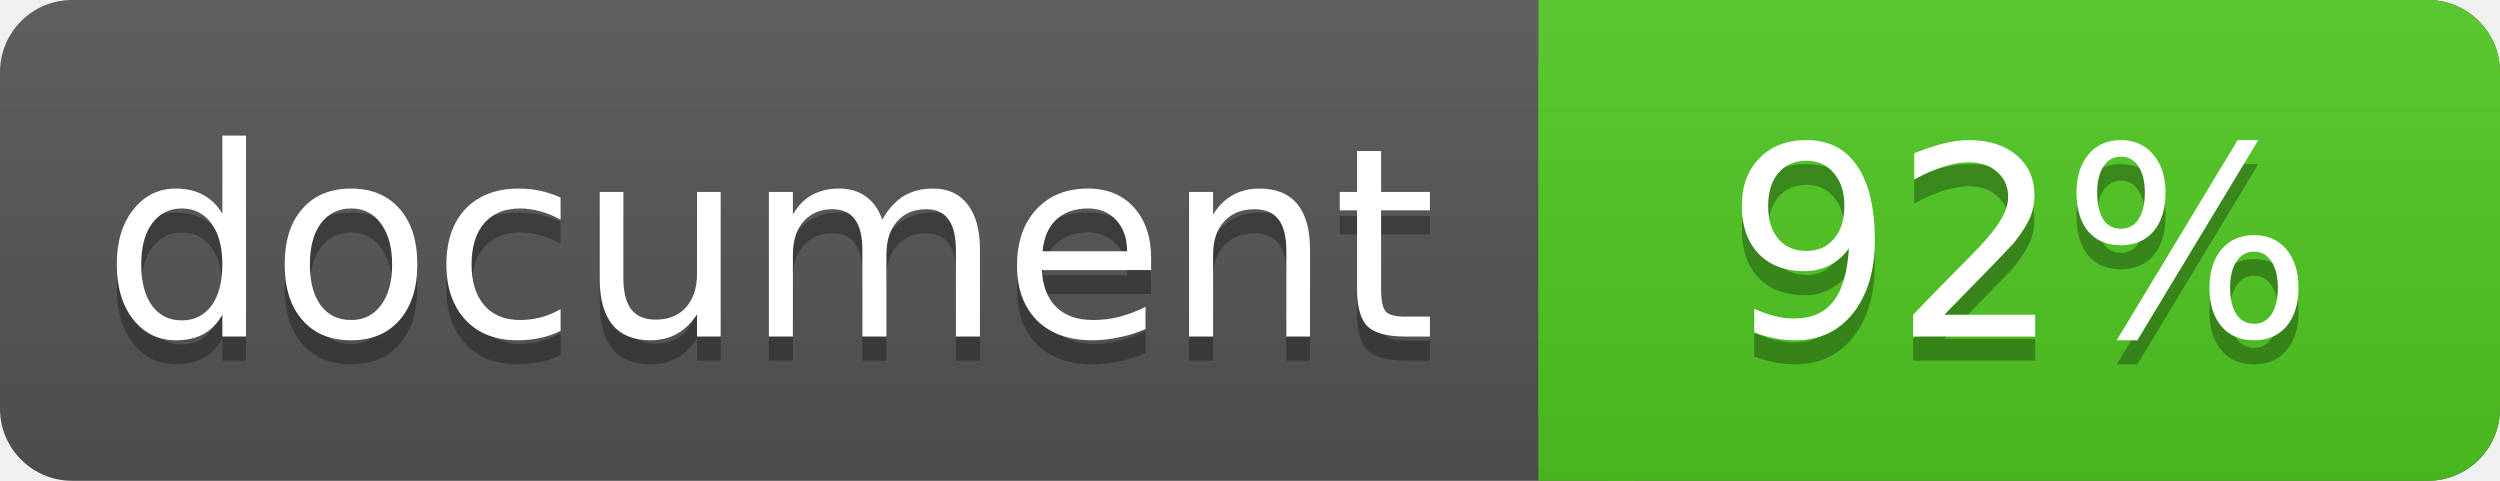
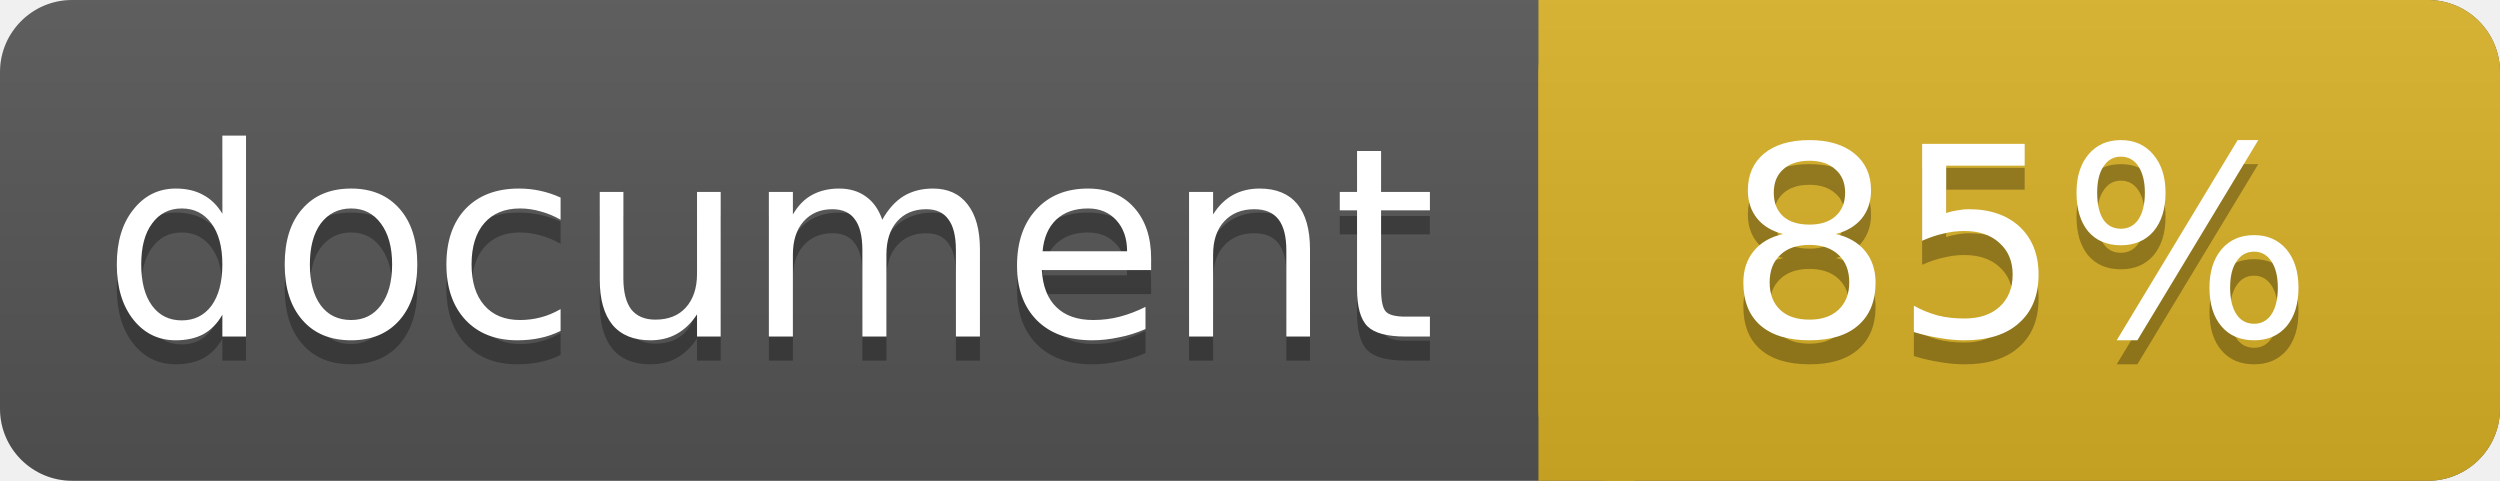
<svg xmlns="http://www.w3.org/2000/svg" width="104" height="20">
  <linearGradient id="a" x2="0" y2="100%">
    <stop offset="0" stop-color="#bbb" stop-opacity=".1" />
    <stop offset="1" stop-opacity=".1" />
  </linearGradient>
  <rect rx="3" width="104" height="20" fill="#555" />
-   <rect rx="3" x="64" width="40" height="20" fill="#4fc921" />
-   <path fill="#4fc921" d="M64 0h4v20h-4z" />
+   <rect rx="3" x="64" width="40" height="20" fill="#dab226" />
+   <path fill="#dab226" d="M64 0h4v20h-4z" />
  <rect rx="3" width="104" height="20" fill="url(#a)" />
  <g fill="#fff" text-anchor="middle" font-family="DejaVu Sans,Verdana,Geneva,sans-serif" font-size="11">
    <text x="32" y="15" fill="#010101" fill-opacity=".3">document</text>
    <text x="32" y="14">document</text>
-     <text x="84" y="15" fill="#010101" fill-opacity=".3">92%</text>
-     <text x="84" y="14">92%</text>
+     <text x="84" y="15" fill="#010101" fill-opacity=".3">85%</text>
+     <text x="84" y="14">85%</text>
  </g>
</svg>
